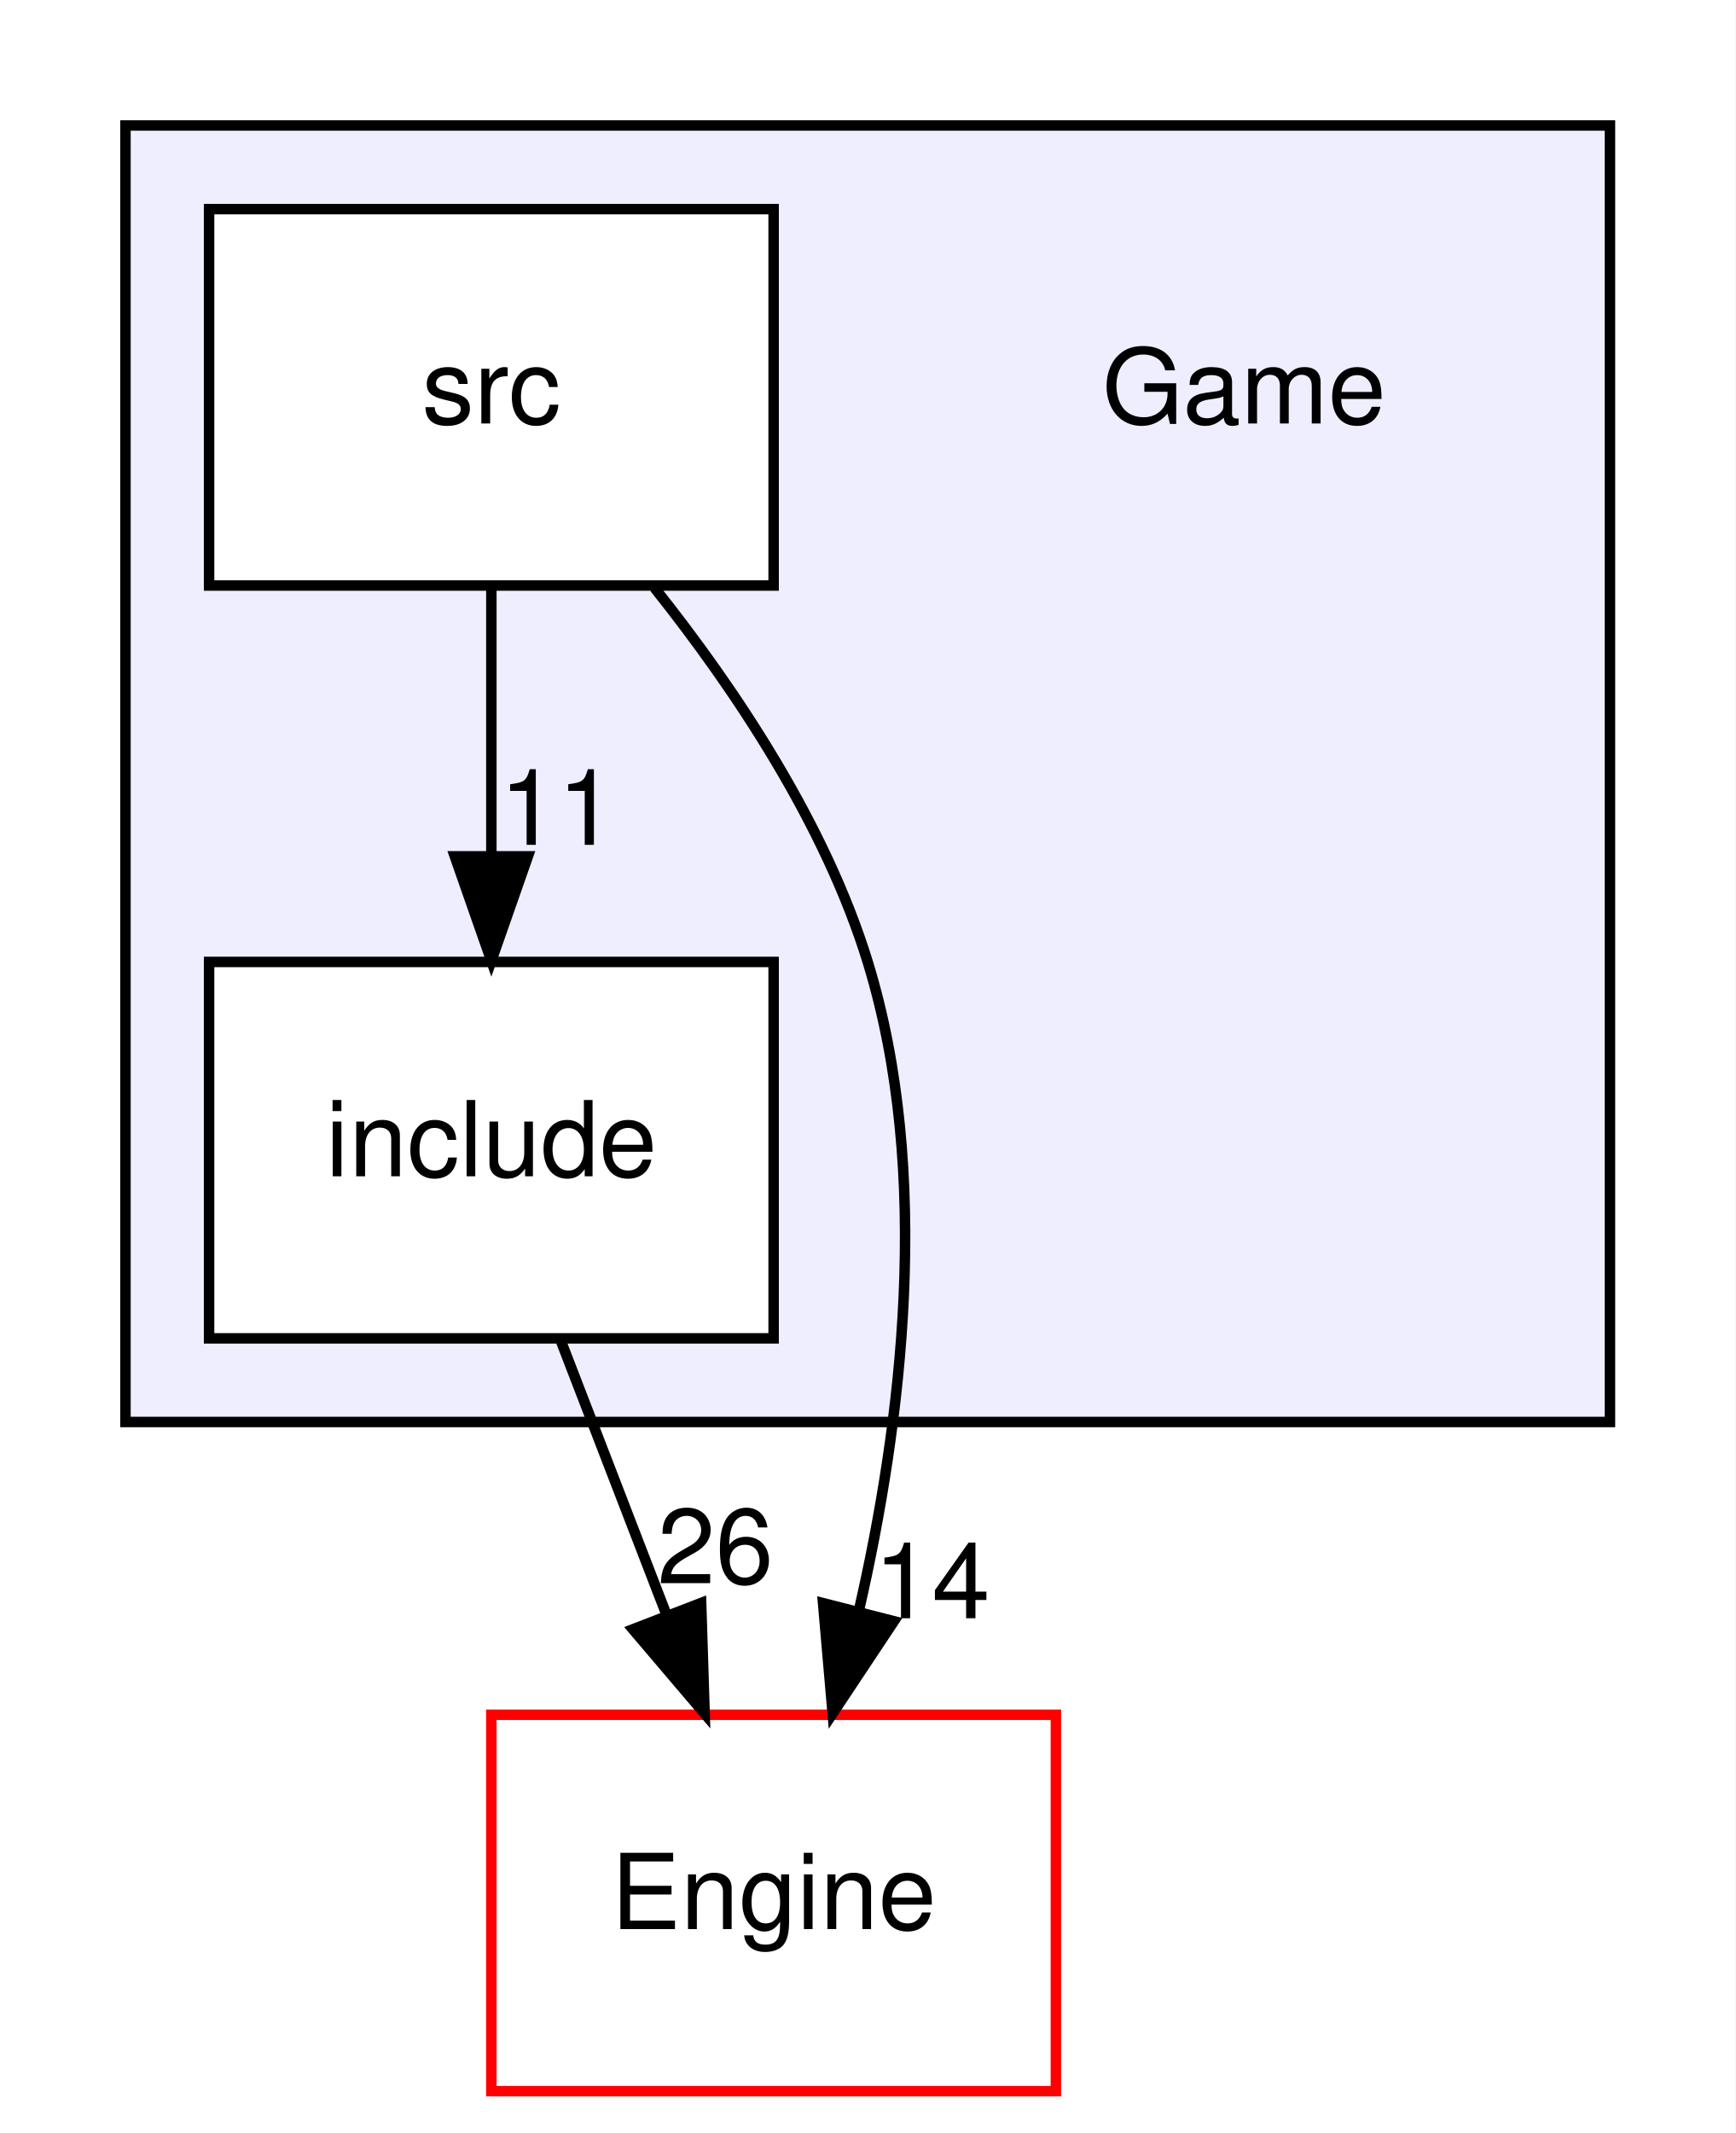
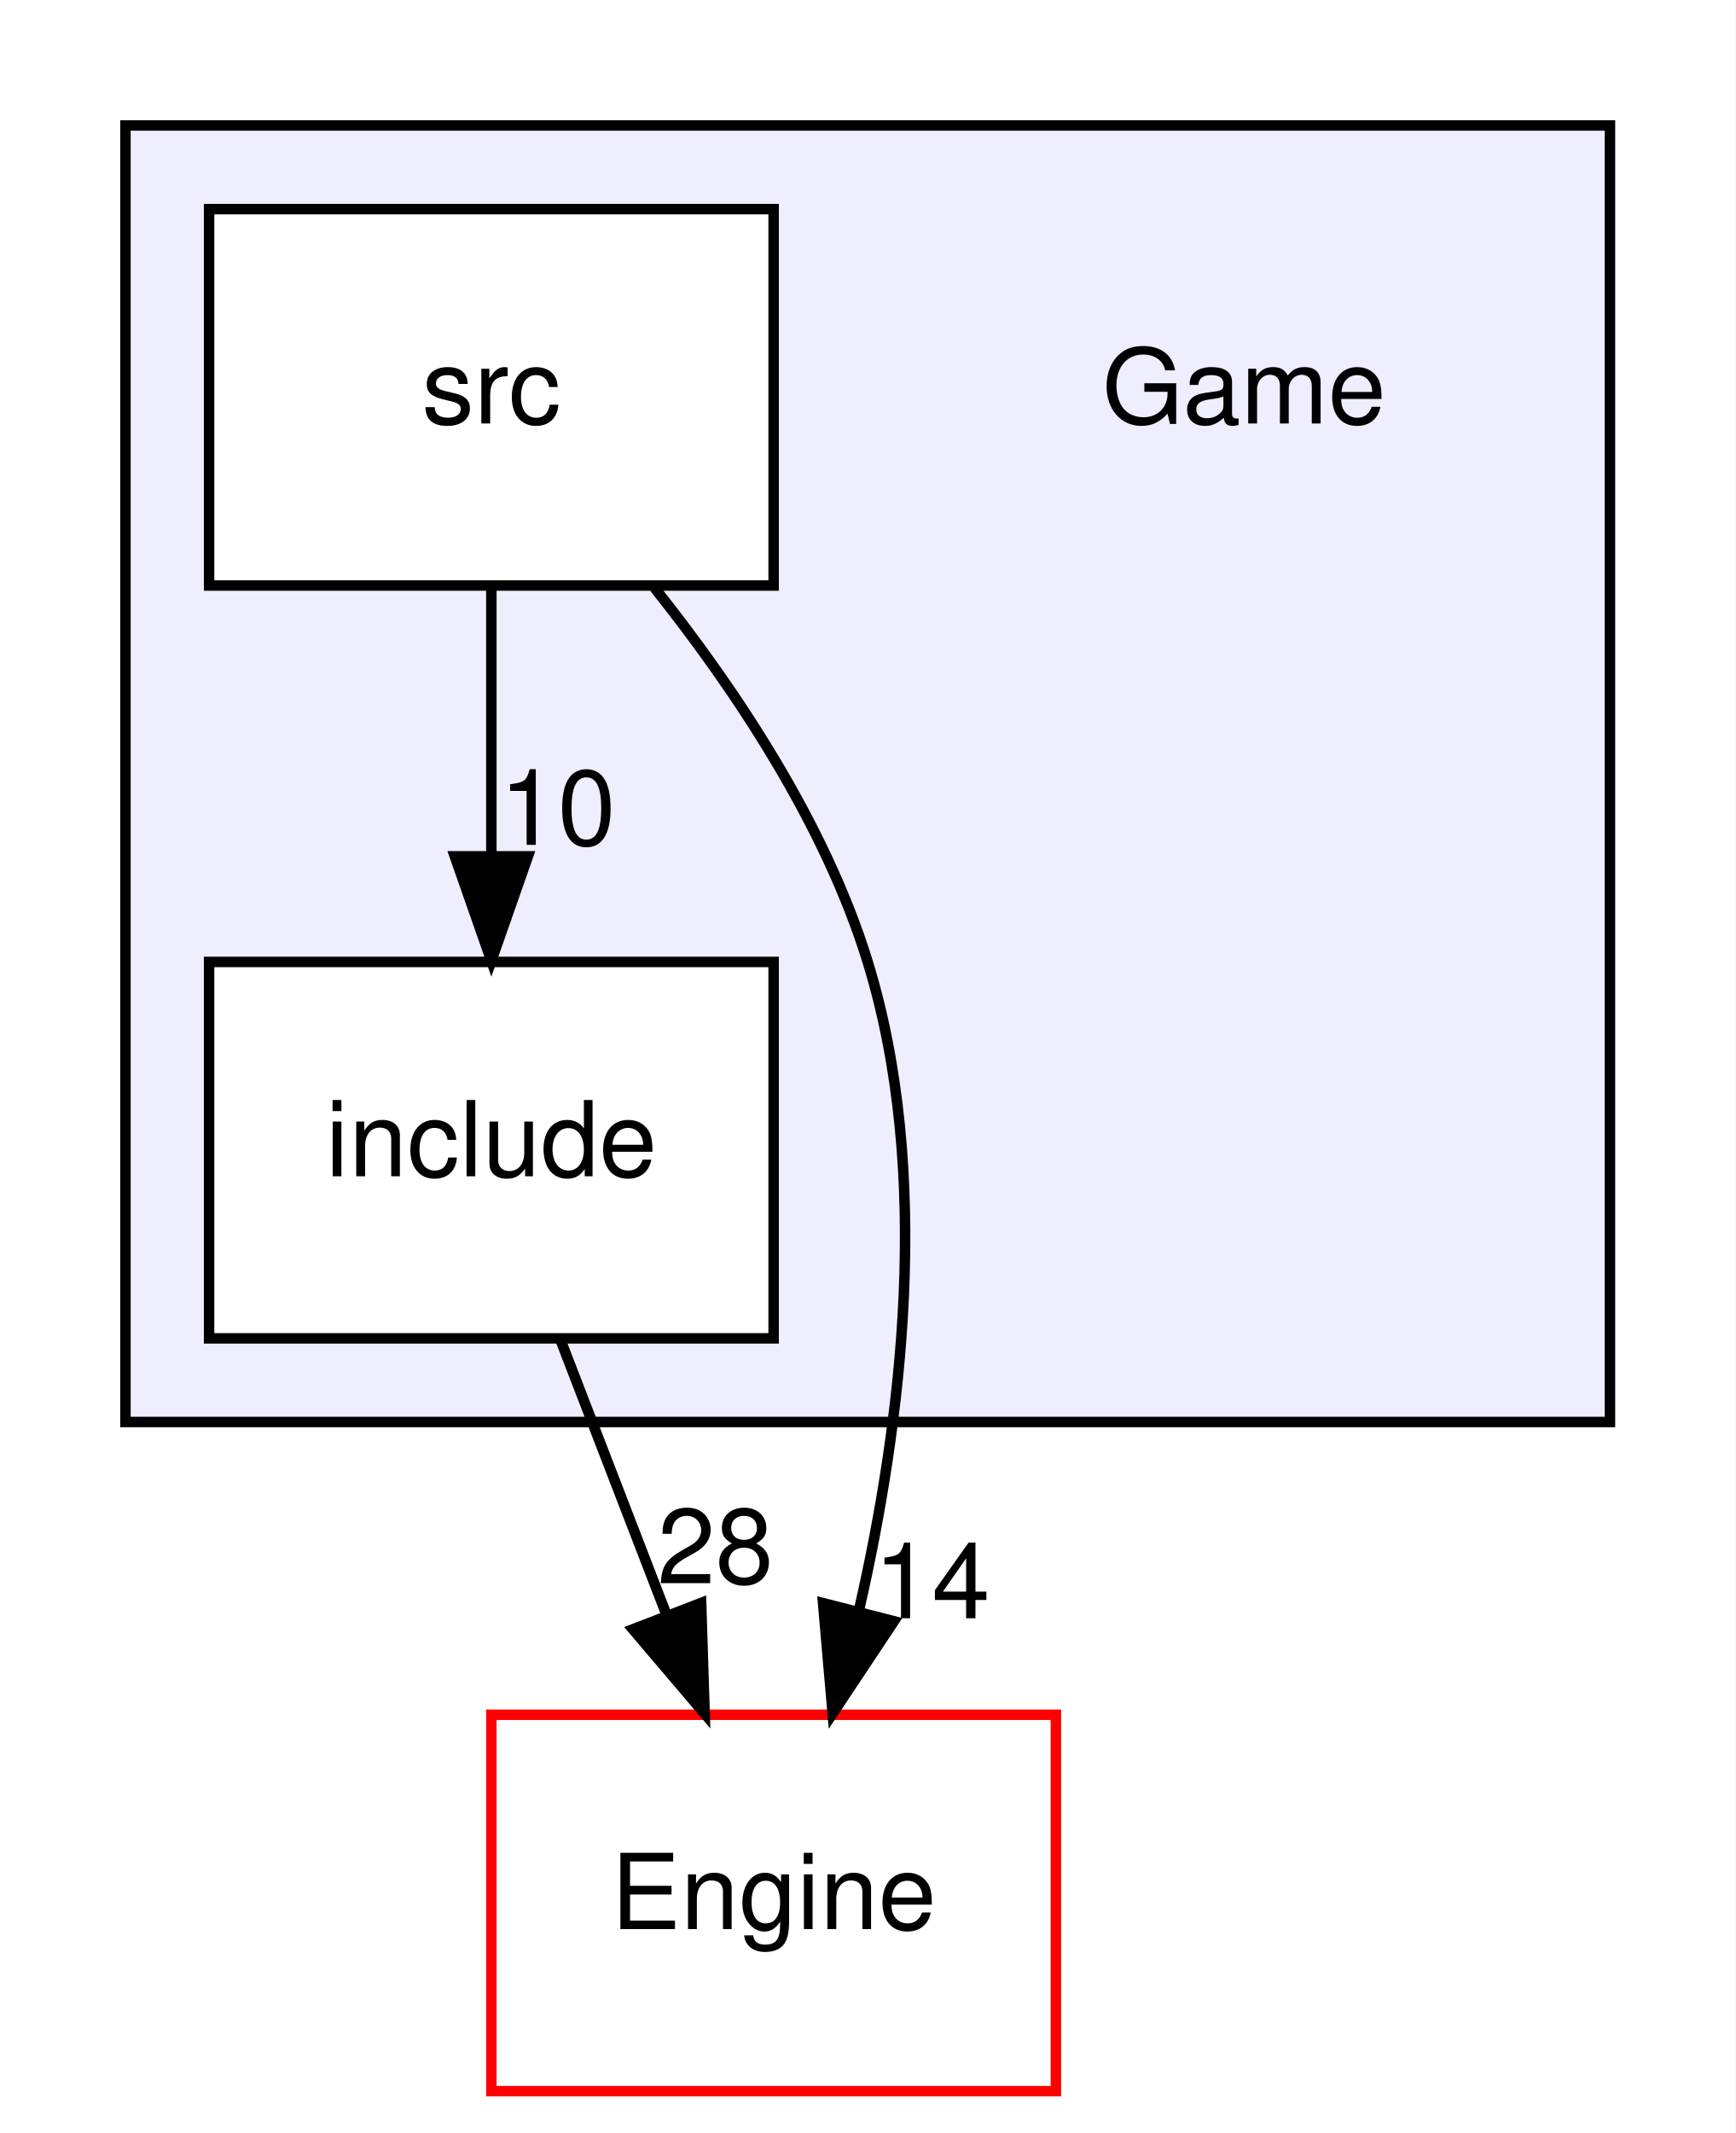
<svg xmlns="http://www.w3.org/2000/svg" xmlns:xlink="http://www.w3.org/1999/xlink" width="166pt" height="204pt" viewBox="0.00 0.00 166.00 204.00">
  <g id="graph0" class="graph" transform="scale(1 1) rotate(0) translate(4 200)">
    <polygon fill="white" stroke="none" points="-4,4 -4,-200 162,-200 162,4 -4,4" />
    <g id="clust1" class="cluster">
      <g id="a_clust1">
        <a xlink:href="dir_c33286056d2acf479cd8641ef845fec1.html" target="_top">
          <polygon fill="#eeeeff" stroke="black" points="8,-64 8,-188 150,-188 150,-64 8,-64" />
        </a>
      </g>
    </g>
    <g id="node1" class="node">
      <text text-anchor="middle" x="115" y="-159.5" font-family="Helvetica,sans-Serif" font-size="10.00">Game</text>
    </g>
    <g id="node2" class="node">
      <g id="a_node2">
        <a xlink:href="dir_a56613a6b795b5624452287469afc550.html" target="_top" xlink:title="include">
          <polygon fill="white" stroke="black" points="70,-108 16,-108 16,-72 70,-72 70,-108" />
          <text text-anchor="middle" x="43" y="-87.5" font-family="Helvetica,sans-Serif" font-size="10.00">include</text>
        </a>
      </g>
    </g>
    <g id="node4" class="node">
      <g id="a_node4">
        <a xlink:href="dir_0b6ee6e7e9547e675db4add2e5de97da.html" target="_top" xlink:title="Engine">
          <polygon fill="white" stroke="red" points="97,-36 43,-36 43,-0 97,-0 97,-36" />
          <text text-anchor="middle" x="70" y="-15.5" font-family="Helvetica,sans-Serif" font-size="10.00">Engine</text>
        </a>
      </g>
    </g>
    <g id="edge3" class="edge">
      <path fill="none" stroke="black" d="M49.674,-71.697C52.715,-63.813 56.383,-54.304 59.761,-45.546" />
      <polygon fill="black" stroke="black" points="63.069,-46.694 63.403,-36.104 56.538,-44.175 63.069,-46.694" />
      <g id="a_edge3-headlabel">
-         <a xlink:href="dir_000004_000000.html" target="_top" xlink:title="26">
-           <text text-anchor="middle" x="64.425" y="-48.569" font-family="Helvetica,sans-Serif" font-size="10.00">26</text>
+         <a xlink:href="dir_000004_000000.html" target="_top" xlink:title="28">
+           <text text-anchor="middle" x="64.425" y="-48.569" font-family="Helvetica,sans-Serif" font-size="10.00">28</text>
        </a>
      </g>
    </g>
    <g id="node3" class="node">
      <g id="a_node3">
        <a xlink:href="dir_d858f423bf5825f9a3db826b6a54a3cc.html" target="_top" xlink:title="src">
          <polygon fill="white" stroke="black" points="70,-180 16,-180 16,-144 70,-144 70,-180" />
          <text text-anchor="middle" x="43" y="-159.5" font-family="Helvetica,sans-Serif" font-size="10.00">src</text>
        </a>
      </g>
    </g>
    <g id="edge2" class="edge">
      <path fill="none" stroke="black" d="M43,-143.697C43,-135.983 43,-126.712 43,-118.112" />
      <polygon fill="black" stroke="black" points="46.5,-118.104 43,-108.104 39.5,-118.104 46.5,-118.104" />
      <g id="a_edge2-headlabel">
-         <a xlink:href="dir_000005_000004.html" target="_top" xlink:title="11">
-           <text text-anchor="middle" x="49.339" y="-119.199" font-family="Helvetica,sans-Serif" font-size="10.00">11</text>
+         <a xlink:href="dir_000005_000004.html" target="_top" xlink:title="10">
+           <text text-anchor="middle" x="49.339" y="-119.199" font-family="Helvetica,sans-Serif" font-size="10.00">10</text>
        </a>
      </g>
    </g>
    <g id="edge1" class="edge">
      <path fill="none" stroke="black" d="M58.61,-143.774C66.373,-134.03 74.946,-121.184 79,-108 85.22,-87.774 82.269,-63.865 78.147,-45.924" />
      <polygon fill="black" stroke="black" points="81.51,-44.947 75.646,-36.123 74.728,-46.678 81.51,-44.947" />
      <g id="a_edge1-headlabel">
        <a xlink:href="dir_000005_000000.html" target="_top" xlink:title="14">
          <text text-anchor="middle" x="85.15" y="-45.228" font-family="Helvetica,sans-Serif" font-size="10.00">14</text>
        </a>
      </g>
    </g>
  </g>
</svg>
